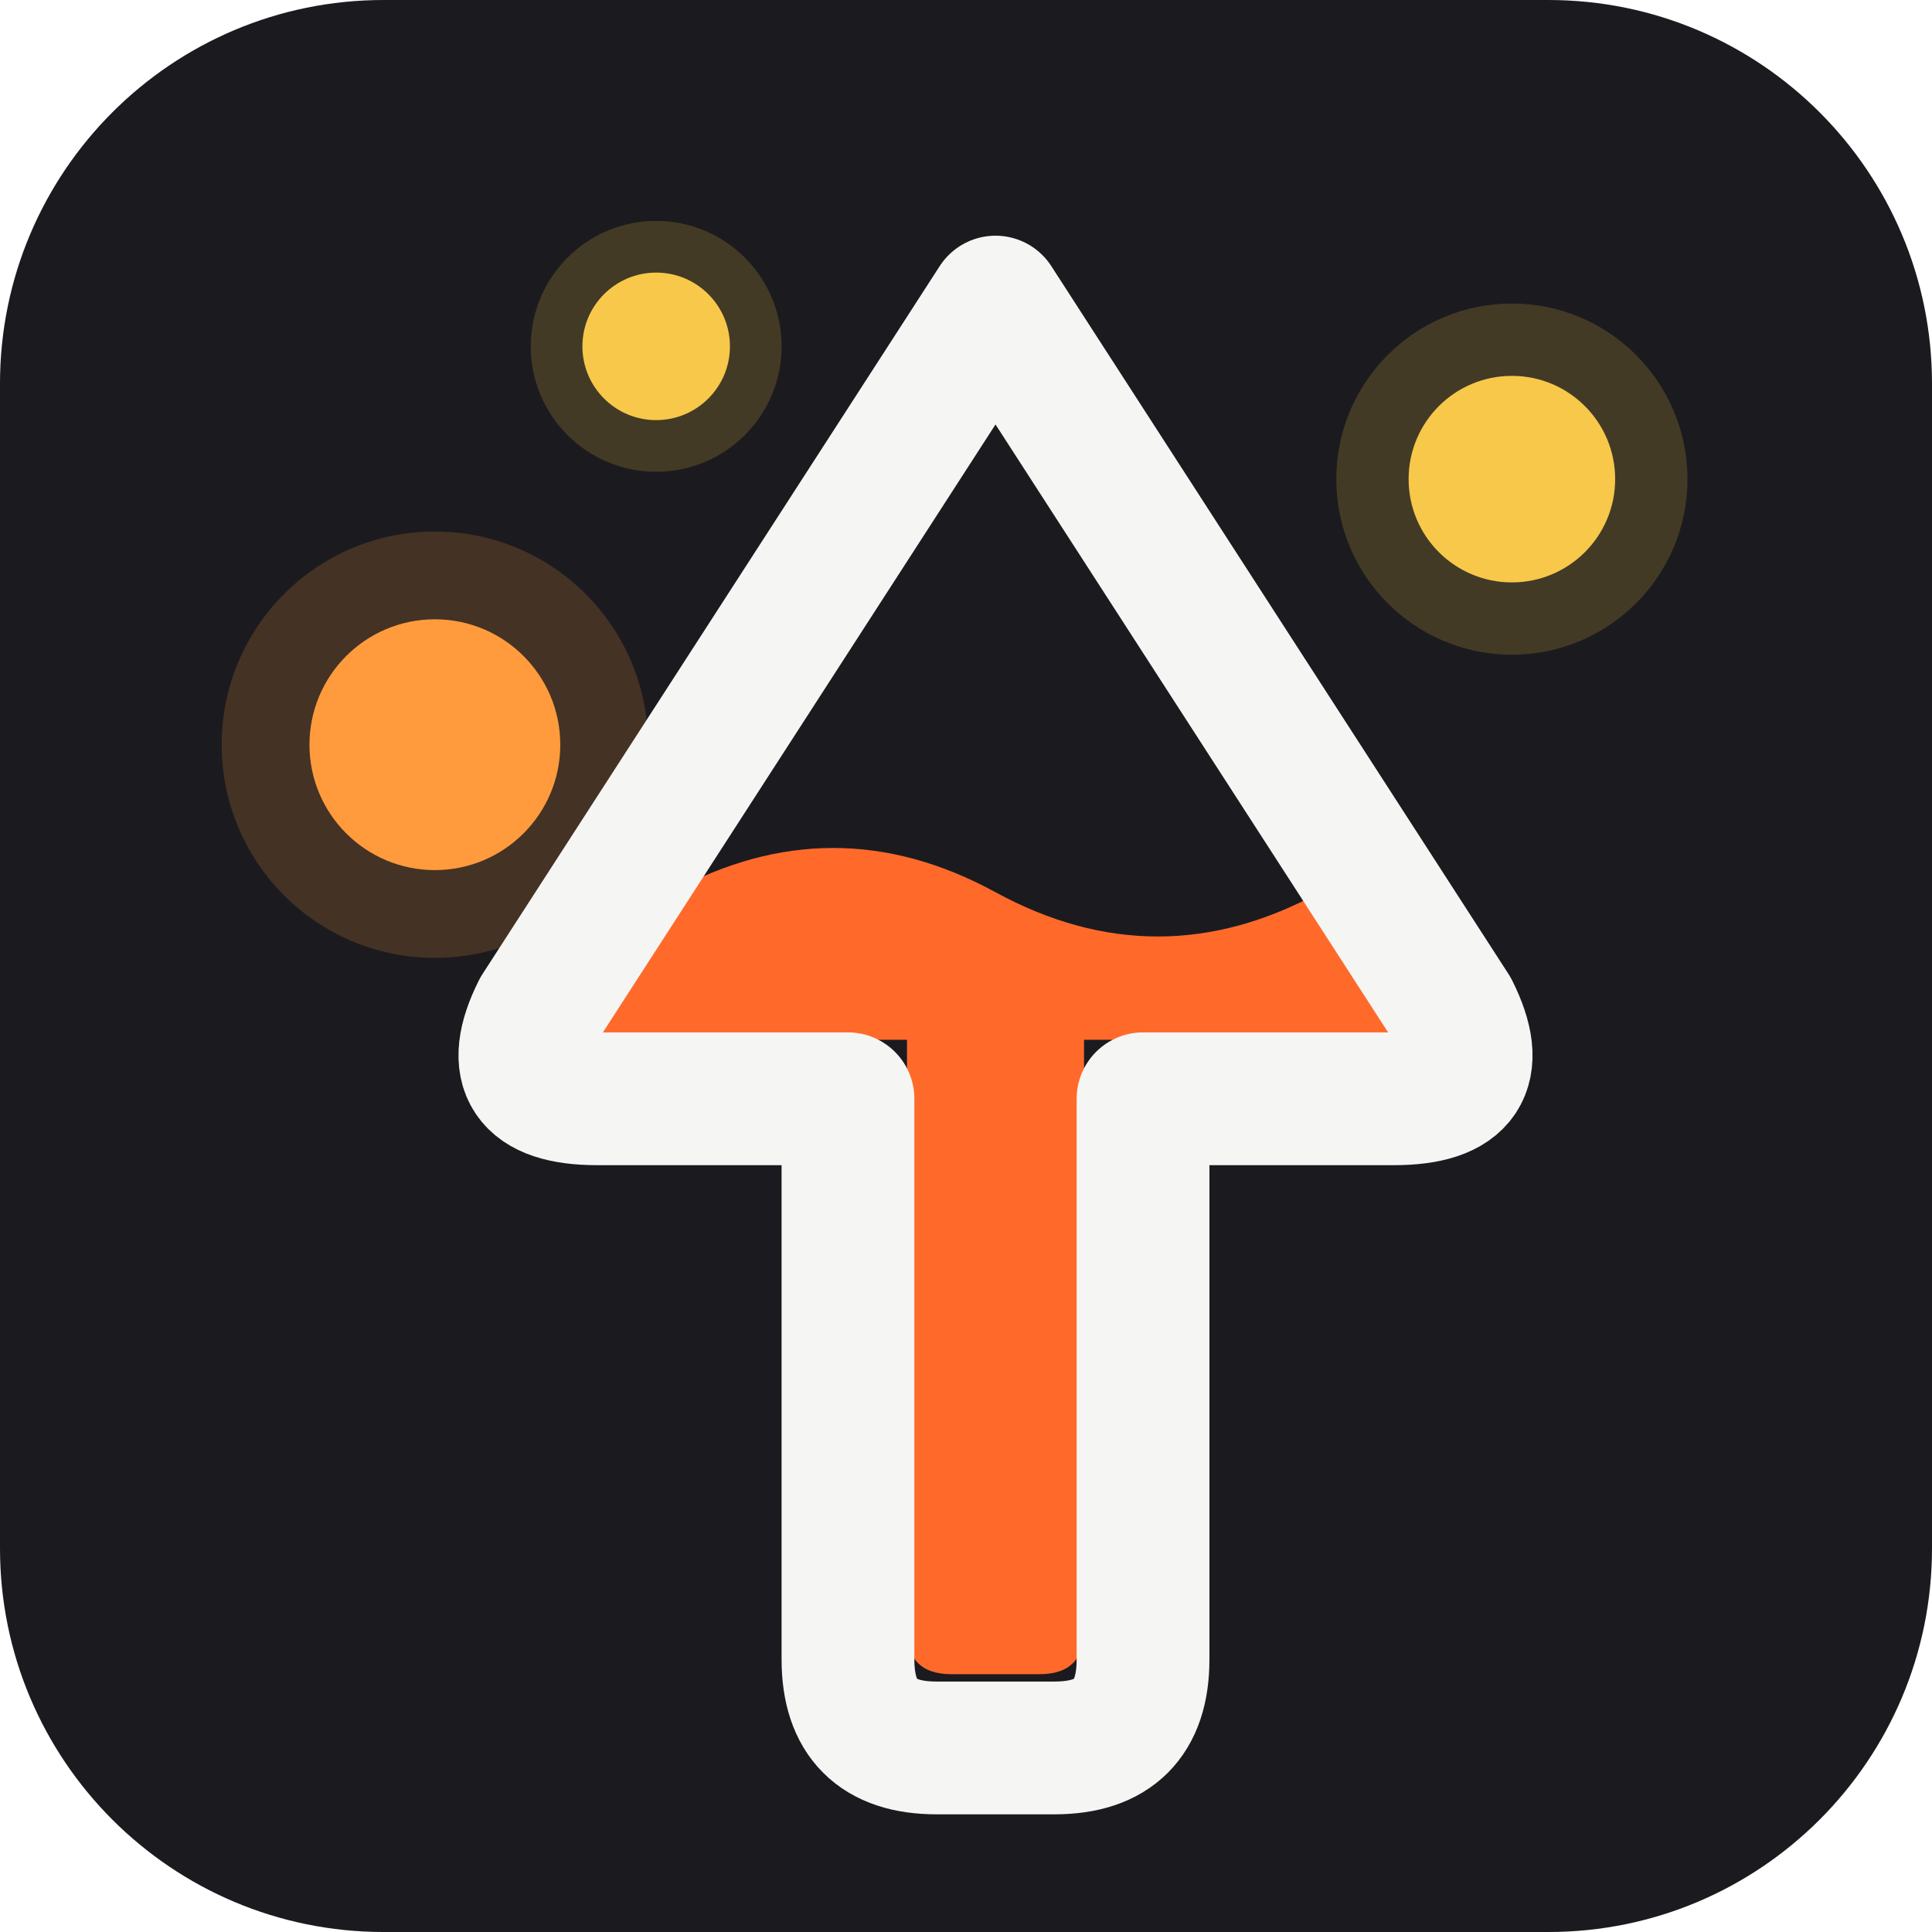
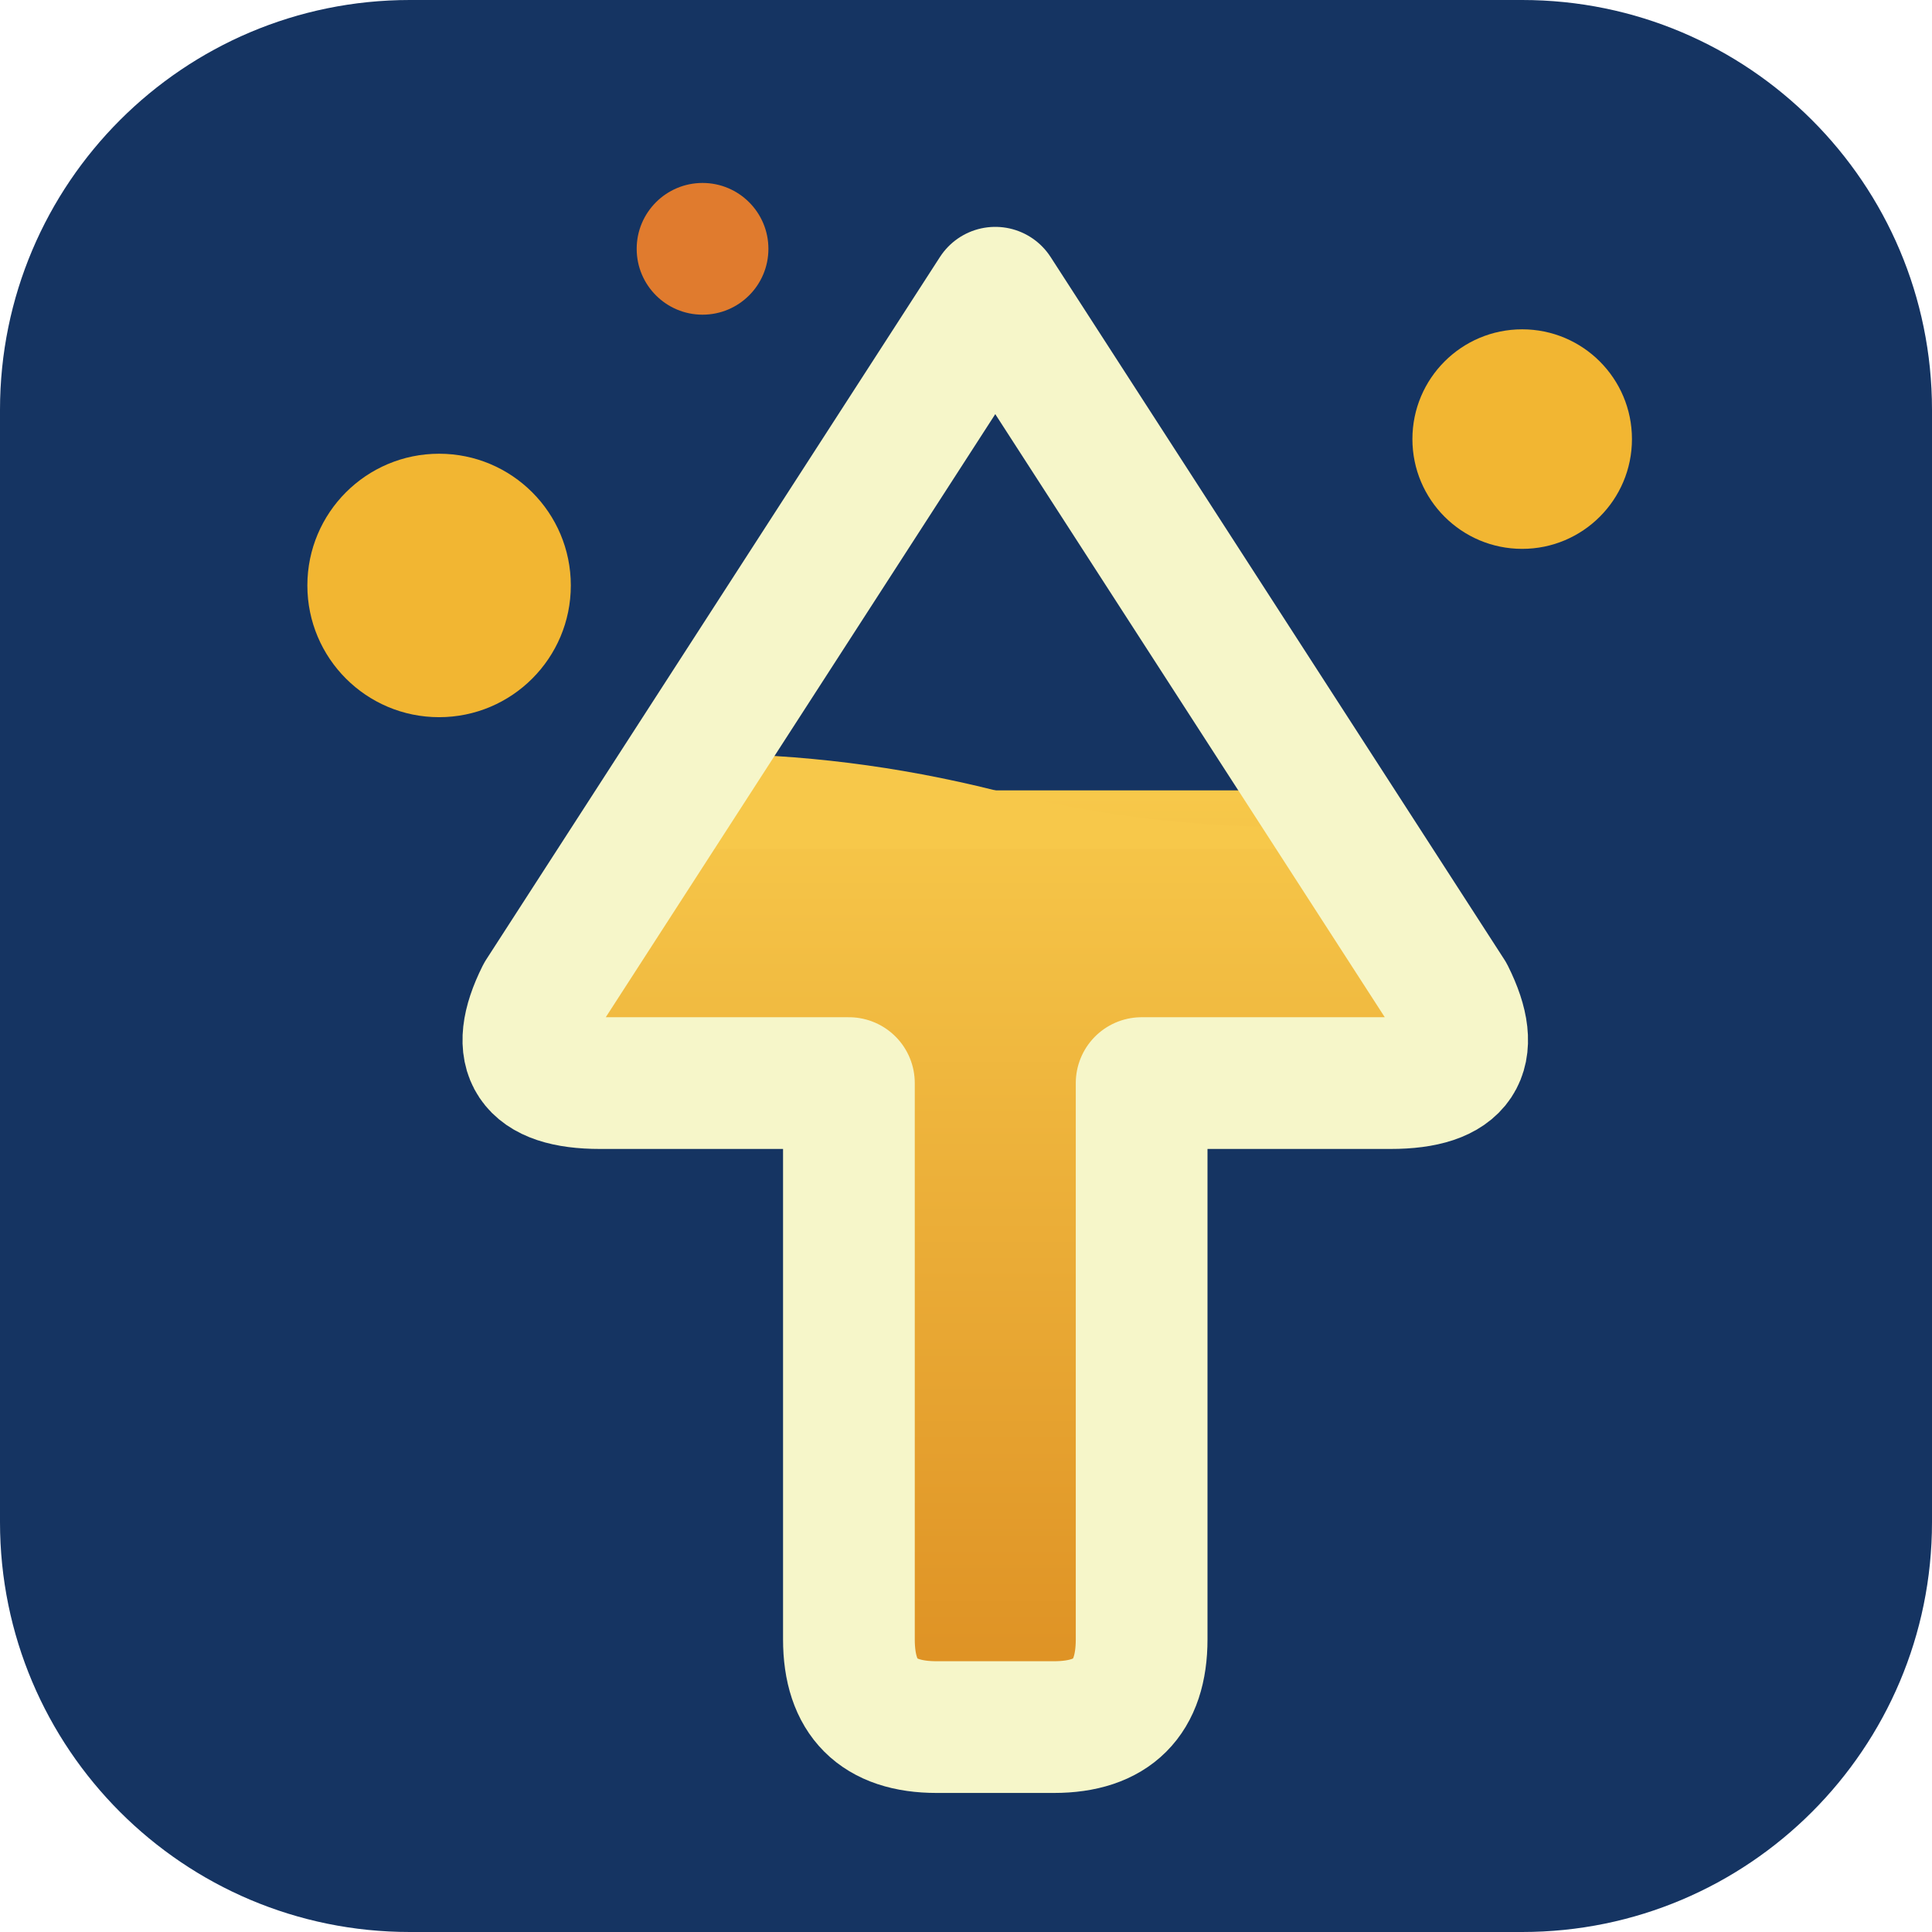
- <svg xmlns="http://www.w3.org/2000/svg" viewBox="-7.476 -8.476 130.952 130.952">
-   <rect x="-7.476" y="-8.476" width="130.952" height="130.952" rx="26" fill="#1b1b1f" />
-   <path d="M38 52 Q49 46 60 52 T82 52 L87 59 Q89 62 85 62 H66 V102 Q66 105 63 105 H57 Q54 105 54 102 V62 H35 Q31 62 33 59 Z" fill="#ff6a2b" />
-   <circle cx="22" cy="42" r="14.45" fill="#ff9b3d" opacity=".18" />
-   <circle cx="37" cy="15" r="8.5" fill="#f7c84a" opacity=".18" />
-   <circle cx="95" cy="24" r="11.9" fill="#f7c84a" opacity=".18" />
-   <path d="M60 12 L91 60 Q94 66 87 66 H70 V104 Q70 110 64 110 H56 Q50 110 50 104 V66 H33 Q26 66 29 60 Z" fill="none" stroke="#f5f5f4" stroke-width="9" stroke-linejoin="round" />
-   <circle cx="22" cy="42" r="8.5" fill="#ff9b3d" />
-   <circle cx="37" cy="15" r="5" fill="#f7c84a" />
-   <circle cx="95" cy="24" r="7" fill="#f7c84a" />
+ <svg xmlns="http://www.w3.org/2000/svg" viewBox="-8 -8 132 132">
+   <rect x="-8" y="-8" width="132" height="132" rx="28" fill="#153462" />
+   <defs>
+     <linearGradient id="xf" x1="0" y1="0" x2="0" y2="1">
+       <stop offset="0" stop-color="#f7c84a" />
+       <stop offset="1" stop-color="#d9861c" />
+     </linearGradient>
+     <clipPath id="cf">
+       <path d="M60 12 L91 60 Q94 66 87 66 H70 V104 Q70 110 64 110 H56 Q50 110 50 104 V66 H33 Q26 66 29 60 Z" />
+     </clipPath>
+   </defs>
+   <g clip-path="url(#cf)">
+     <rect x="20" y="46" width="80" height="74" fill="url(#xf)" />
+     <path d="M20 46 Q40 41 60 46 T100 46 V50 H20Z" fill="#f7c84a" />
+   </g>
+   <path d="M60 12 L91 60 Q94 66 87 66 H70 V104 Q70 110 64 110 H56 Q50 110 50 104 V66 H33 Q26 66 29 60 Z" fill="none" stroke="#f6f6c9" stroke-width="9" stroke-linejoin="round" />
+   <circle cx="22" cy="32" r="9" fill="#f2b632" />
+   <circle cx="96" cy="22" r="7.5" fill="#f2b632" />
+   <circle cx="40" cy="9" r="4.5" fill="#e07b2e" />
</svg>
